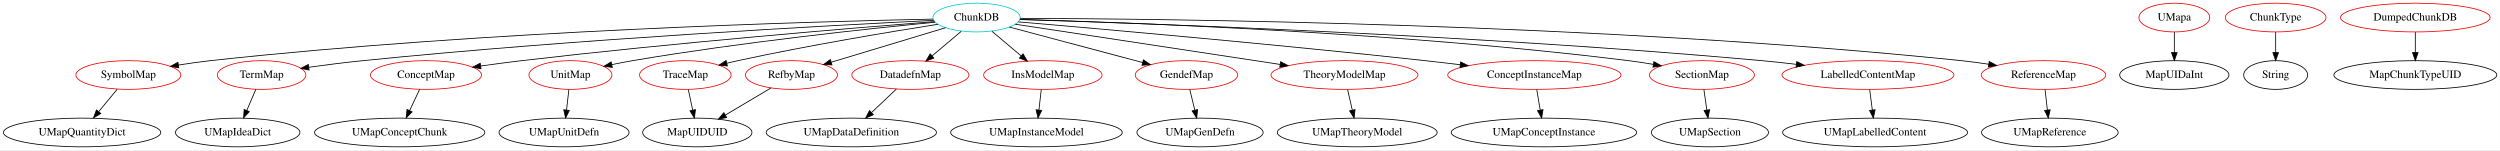
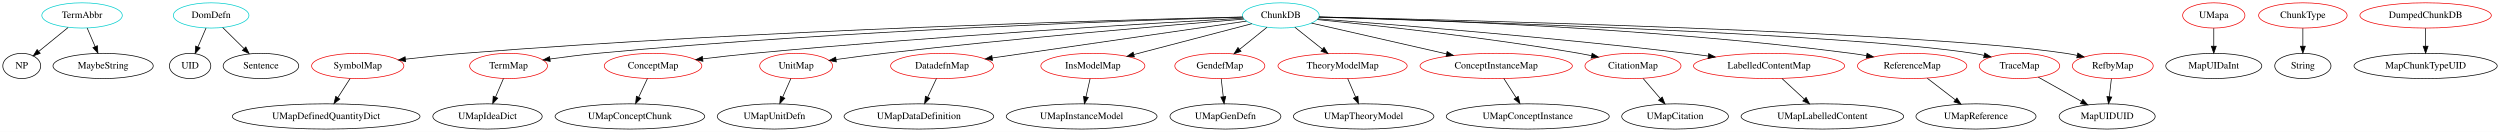
- <svg xmlns="http://www.w3.org/2000/svg" width="3133pt" height="188pt" viewBox="0.00 0.00 3132.83 188.00">
+ <svg xmlns="http://www.w3.org/2000/svg" width="3564pt" height="188pt" viewBox="0.00 0.00 3564.04 188.00">
  <g id="graph0" class="graph" transform="scale(1 1) rotate(0) translate(4 184)">
-     <polygon fill="white" stroke="transparent" points="-4,4 -4,-184 3128.83,-184 3128.83,4 -4,4" />
+     <polygon fill="white" stroke="transparent" points="-4,4 -4,-184 3560.04,-184 3560.04,4 -4,4" />
    <g id="node1" class="node">
-       <ellipse fill="none" stroke="#00cdcd" cx="1219.79" cy="-162" rx="54.69" ry="18" />
-       <text text-anchor="middle" x="1219.79" y="-158.3" font-family="Times,serif" font-size="14.00">ChunkDB</text>
+       <ellipse fill="none" stroke="#00cdcd" cx="113" cy="-162" rx="57.39" ry="18" />
+       <text text-anchor="middle" x="113" y="-158.3" font-family="Times,serif" font-size="14.00">TermAbbr</text>
    </g>
    <g id="node2" class="node">
-       <ellipse fill="none" stroke="#ee0000" cx="156.79" cy="-90" rx="65.79" ry="18" />
-       <text text-anchor="middle" x="156.79" y="-86.3" font-family="Times,serif" font-size="14.00">SymbolMap</text>
+       <ellipse fill="none" stroke="black" cx="27" cy="-90" rx="27" ry="18" />
+       <text text-anchor="middle" x="27" y="-86.3" font-family="Times,serif" font-size="14.00">NP</text>
    </g>
    <g id="edge1" class="edge">
-       <path fill="none" stroke="black" d="M1165.49,-160.06C1018.94,-157.09 603.25,-145.71 259.79,-108 246.73,-106.57 232.8,-104.58 219.55,-102.47" />
-       <polygon fill="black" stroke="black" points="220,-99 209.57,-100.84 218.87,-105.91 220,-99" />
+       <path fill="none" stroke="black" d="M93.05,-144.76C80.56,-134.6 64.38,-121.43 51.17,-110.67" />
+       <polygon fill="black" stroke="black" points="53.34,-107.93 43.38,-104.33 48.92,-113.36 53.34,-107.93" />
    </g>
    <g id="node3" class="node">
-       <ellipse fill="none" stroke="#ee0000" cx="323.79" cy="-90" rx="55.49" ry="18" />
-       <text text-anchor="middle" x="323.79" y="-86.3" font-family="Times,serif" font-size="14.00">TermMap</text>
+       <ellipse fill="none" stroke="black" cx="143" cy="-90" rx="71.49" ry="18" />
+       <text text-anchor="middle" x="143" y="-86.3" font-family="Times,serif" font-size="14.00">MaybeString</text>
    </g>
    <g id="edge2" class="edge">
-       <path fill="none" stroke="black" d="M1166.08,-158.49C1040.65,-152.36 718.74,-135.14 450.79,-108 428.53,-105.75 404.16,-102.64 382.77,-99.7" />
-       <polygon fill="black" stroke="black" points="383.24,-96.23 372.86,-98.32 382.28,-103.16 383.24,-96.23" />
+       <path fill="none" stroke="black" d="M120.26,-144.05C123.68,-136.09 127.82,-126.41 131.64,-117.51" />
+       <polygon fill="black" stroke="black" points="134.87,-118.85 135.6,-108.28 128.44,-116.09 134.87,-118.85" />
    </g>
    <g id="node4" class="node">
-       <ellipse fill="none" stroke="#ee0000" cx="529.79" cy="-90" rx="69.59" ry="18" />
-       <text text-anchor="middle" x="529.79" y="-86.3" font-family="Times,serif" font-size="14.00">ConceptMap</text>
+       <ellipse fill="none" stroke="#00cdcd" cx="297" cy="-162" rx="53.89" ry="18" />
+       <text text-anchor="middle" x="297" y="-158.3" font-family="Times,serif" font-size="14.00">DomDefn</text>
+     </g>
+     <g id="node5" class="node">
+       <ellipse fill="none" stroke="black" cx="267" cy="-90" rx="29.5" ry="18" />
+       <text text-anchor="middle" x="267" y="-86.3" font-family="Times,serif" font-size="14.00">UID</text>
    </g>
    <g id="edge3" class="edge">
-       <path fill="none" stroke="black" d="M1167.05,-156.95C1066.35,-149.02 839.81,-130.28 649.79,-108 633.18,-106.05 615.31,-103.67 598.57,-101.32" />
-       <polygon fill="black" stroke="black" points="598.71,-97.81 588.31,-99.86 597.72,-104.74 598.71,-97.81" />
-     </g>
-     <g id="node5" class="node">
-       <ellipse fill="none" stroke="#ee0000" cx="710.79" cy="-90" rx="51.99" ry="18" />
-       <text text-anchor="middle" x="710.79" y="-86.3" font-family="Times,serif" font-size="14.00">UnitMap</text>
+       <path fill="none" stroke="black" d="M289.74,-144.05C286.27,-135.97 282.05,-126.12 278.19,-117.11" />
+       <polygon fill="black" stroke="black" points="281.35,-115.6 274.2,-107.79 274.92,-118.36 281.35,-115.6" />
+     </g>
+     <g id="node6" class="node">
+       <ellipse fill="none" stroke="black" cx="368" cy="-90" rx="53.89" ry="18" />
+       <text text-anchor="middle" x="368" y="-86.3" font-family="Times,serif" font-size="14.00">Sentence</text>
    </g>
    <g id="edge4" class="edge">
-       <path fill="none" stroke="black" d="M1167.82,-156.17C1086.6,-148.28 924.8,-131.13 788.79,-108 780.35,-106.56 771.43,-104.83 762.77,-103.03" />
-       <polygon fill="black" stroke="black" points="763.26,-99.55 752.75,-100.89 761.8,-106.4 763.26,-99.55" />
-     </g>
-     <g id="node6" class="node">
-       <ellipse fill="none" stroke="#ee0000" cx="854.79" cy="-90" rx="57.39" ry="18" />
-       <text text-anchor="middle" x="854.79" y="-86.3" font-family="Times,serif" font-size="14.00">TraceMap</text>
+       <path fill="none" stroke="black" d="M313.47,-144.76C322.48,-135.88 333.81,-124.71 343.81,-114.85" />
+       <polygon fill="black" stroke="black" points="346.47,-117.15 351.13,-107.63 341.55,-112.16 346.47,-117.15" />
+     </g>
+     <g id="node7" class="node">
+       <ellipse fill="none" stroke="#00cdcd" cx="1822" cy="-162" rx="54.69" ry="18" />
+       <text text-anchor="middle" x="1822" y="-158.3" font-family="Times,serif" font-size="14.00">ChunkDB</text>
+     </g>
+     <g id="node8" class="node">
+       <ellipse fill="none" stroke="#ee0000" cx="506" cy="-90" rx="65.79" ry="18" />
+       <text text-anchor="middle" x="506" y="-86.3" font-family="Times,serif" font-size="14.00">SymbolMap</text>
    </g>
    <g id="edge5" class="edge">
-       <path fill="none" stroke="black" d="M1171.41,-153.59C1112.09,-144.25 1008.63,-127.07 920.79,-108 916.19,-107 911.43,-105.9 906.66,-104.76" />
-       <polygon fill="black" stroke="black" points="907.47,-101.35 896.93,-102.37 905.8,-108.15 907.47,-101.35" />
-     </g>
-     <g id="node7" class="node">
-       <ellipse fill="none" stroke="#ee0000" cx="987.79" cy="-90" rx="57.69" ry="18" />
-       <text text-anchor="middle" x="987.79" y="-86.3" font-family="Times,serif" font-size="14.00">RefbyMap</text>
+       <path fill="none" stroke="black" d="M1767.62,-159.81C1601.2,-155.91 1084.14,-141.72 657,-108 629.84,-105.86 600.01,-102.67 574.09,-99.64" />
+       <polygon fill="black" stroke="black" points="574.34,-96.15 563.99,-98.44 573.51,-103.1 574.34,-96.15" />
+     </g>
+     <g id="node9" class="node">
+       <ellipse fill="none" stroke="#ee0000" cx="721" cy="-90" rx="55.49" ry="18" />
+       <text text-anchor="middle" x="721" y="-86.3" font-family="Times,serif" font-size="14.00">TermMap</text>
    </g>
    <g id="edge6" class="edge">
-       <path fill="none" stroke="black" d="M1180.96,-149.28C1141.59,-137.4 1080.51,-118.98 1037.6,-106.03" />
-       <polygon fill="black" stroke="black" points="1038.5,-102.65 1027.92,-103.11 1036.48,-109.35 1038.5,-102.65" />
-     </g>
-     <g id="node8" class="node">
-       <ellipse fill="none" stroke="#ee0000" cx="1136.79" cy="-90" rx="73.39" ry="18" />
-       <text text-anchor="middle" x="1136.79" y="-86.3" font-family="Times,serif" font-size="14.00">DatadefnMap</text>
+       <path fill="none" stroke="black" d="M1767.77,-159.55C1619.96,-155.26 1197.64,-140.86 848,-108 825.73,-105.91 801.35,-102.83 779.97,-99.88" />
+       <polygon fill="black" stroke="black" points="780.44,-96.41 770.05,-98.48 779.47,-103.34 780.44,-96.41" />
+     </g>
+     <g id="node10" class="node">
+       <ellipse fill="none" stroke="#ee0000" cx="927" cy="-90" rx="69.59" ry="18" />
+       <text text-anchor="middle" x="927" y="-86.3" font-family="Times,serif" font-size="14.00">ConceptMap</text>
    </g>
    <g id="edge7" class="edge">
-       <path fill="none" stroke="black" d="M1200.54,-144.76C1189.72,-135.64 1176.04,-124.1 1164.13,-114.06" />
-       <polygon fill="black" stroke="black" points="1166.13,-111.16 1156.22,-107.39 1161.61,-116.51 1166.13,-111.16" />
-     </g>
-     <g id="node9" class="node">
-       <ellipse fill="none" stroke="#ee0000" cx="1302.79" cy="-90" rx="74.19" ry="18" />
-       <text text-anchor="middle" x="1302.79" y="-86.3" font-family="Times,serif" font-size="14.00">InsModelMap</text>
+       <path fill="none" stroke="black" d="M1768.59,-158.12C1645.34,-151.28 1331.57,-132.75 1070,-108 1046.48,-105.77 1020.83,-102.87 997.84,-100.1" />
+       <polygon fill="black" stroke="black" points="998.17,-96.62 987.82,-98.88 997.32,-103.57 998.17,-96.62" />
+     </g>
+     <g id="node11" class="node">
+       <ellipse fill="none" stroke="#ee0000" cx="1131" cy="-90" rx="51.99" ry="18" />
+       <text text-anchor="middle" x="1131" y="-86.3" font-family="Times,serif" font-size="14.00">UnitMap</text>
    </g>
    <g id="edge8" class="edge">
-       <path fill="none" stroke="black" d="M1239.04,-144.76C1249.86,-135.64 1263.54,-124.1 1275.45,-114.06" />
-       <polygon fill="black" stroke="black" points="1277.97,-116.51 1283.36,-107.39 1273.46,-111.16 1277.97,-116.51" />
-     </g>
-     <g id="node10" class="node">
-       <ellipse fill="none" stroke="#ee0000" cx="1482.79" cy="-90" rx="64.19" ry="18" />
-       <text text-anchor="middle" x="1482.79" y="-86.3" font-family="Times,serif" font-size="14.00">GendefMap</text>
+       <path fill="none" stroke="black" d="M1769.35,-156.78C1669.36,-148.6 1445.18,-129.51 1257,-108 1234.38,-105.41 1209.52,-102.15 1187.92,-99.18" />
+       <polygon fill="black" stroke="black" points="1188.3,-95.7 1177.91,-97.79 1187.34,-102.63 1188.3,-95.7" />
+     </g>
+     <g id="node12" class="node">
+       <ellipse fill="none" stroke="#ee0000" cx="1339" cy="-90" rx="73.39" ry="18" />
+       <text text-anchor="middle" x="1339" y="-86.3" font-family="Times,serif" font-size="14.00">DatadefnMap</text>
    </g>
    <g id="edge9" class="edge">
-       <path fill="none" stroke="black" d="M1260.88,-150.06C1305.76,-138.12 1377.85,-118.93 1427.63,-105.68" />
-       <polygon fill="black" stroke="black" points="1428.82,-108.99 1437.58,-103.03 1427.02,-102.22 1428.82,-108.99" />
-     </g>
-     <g id="node11" class="node">
-       <ellipse fill="none" stroke="#ee0000" cx="1680.79" cy="-90" rx="92.08" ry="18" />
-       <text text-anchor="middle" x="1680.79" y="-86.3" font-family="Times,serif" font-size="14.00">TheoryModelMap</text>
+       <path fill="none" stroke="black" d="M1773.03,-153.9C1687.35,-141.49 1509.94,-115.77 1410.52,-101.36" />
+       <polygon fill="black" stroke="black" points="1410.95,-97.89 1400.55,-99.92 1409.95,-104.82 1410.95,-97.89" />
+     </g>
+     <g id="node13" class="node">
+       <ellipse fill="none" stroke="#ee0000" cx="1554" cy="-90" rx="74.19" ry="18" />
+       <text text-anchor="middle" x="1554" y="-86.3" font-family="Times,serif" font-size="14.00">InsModelMap</text>
    </g>
    <g id="edge10" class="edge">
-       <path fill="none" stroke="black" d="M1268.25,-153.64C1347.18,-141.66 1504.29,-117.8 1600.21,-103.24" />
-       <polygon fill="black" stroke="black" points="1600.8,-106.69 1610.16,-101.73 1599.75,-99.77 1600.8,-106.69" />
-     </g>
-     <g id="node12" class="node">
-       <ellipse fill="none" stroke="#ee0000" cx="1918.79" cy="-90" rx="108.58" ry="18" />
-       <text text-anchor="middle" x="1918.79" y="-86.3" font-family="Times,serif" font-size="14.00">ConceptInstanceMap</text>
+       <path fill="none" stroke="black" d="M1780.71,-150.22C1735.7,-138.46 1663.31,-119.55 1612.47,-106.27" />
+       <polygon fill="black" stroke="black" points="1613.16,-102.84 1602.6,-103.69 1611.39,-109.61 1613.16,-102.84" />
+     </g>
+     <g id="node14" class="node">
+       <ellipse fill="none" stroke="#ee0000" cx="1735" cy="-90" rx="64.19" ry="18" />
+       <text text-anchor="middle" x="1735" y="-86.3" font-family="Times,serif" font-size="14.00">GendefMap</text>
    </g>
    <g id="edge11" class="edge">
-       <path fill="none" stroke="black" d="M1272.14,-156.58C1371.56,-148.07 1594.49,-128.45 1781.79,-108 1796.02,-106.45 1811.06,-104.69 1825.77,-102.92" />
-       <polygon fill="black" stroke="black" points="1826.38,-106.37 1835.89,-101.69 1825.54,-99.42 1826.38,-106.37" />
-     </g>
-     <g id="node13" class="node">
-       <ellipse fill="none" stroke="#ee0000" cx="2128.79" cy="-90" rx="65.79" ry="18" />
-       <text text-anchor="middle" x="2128.79" y="-86.3" font-family="Times,serif" font-size="14.00">SectionMap</text>
+       <path fill="none" stroke="black" d="M1802.26,-145.12C1790.74,-135.85 1776.02,-124.01 1763.29,-113.76" />
+       <polygon fill="black" stroke="black" points="1765.25,-110.85 1755.27,-107.31 1760.86,-116.3 1765.25,-110.85" />
+     </g>
+     <g id="node15" class="node">
+       <ellipse fill="none" stroke="#ee0000" cx="1910" cy="-90" rx="92.08" ry="18" />
+       <text text-anchor="middle" x="1910" y="-86.3" font-family="Times,serif" font-size="14.00">TheoryModelMap</text>
    </g>
    <g id="edge12" class="edge">
-       <path fill="none" stroke="black" d="M1274.01,-159.69C1405.35,-156.04 1750.81,-143.57 2036.79,-108 2046.82,-106.75 2057.42,-105.11 2067.71,-103.33" />
-       <polygon fill="black" stroke="black" points="2068.63,-106.72 2077.86,-101.52 2067.4,-99.83 2068.63,-106.72" />
-     </g>
-     <g id="node14" class="node">
-       <ellipse fill="none" stroke="#ee0000" cx="2336.79" cy="-90" rx="107.78" ry="18" />
-       <text text-anchor="middle" x="2336.79" y="-86.3" font-family="Times,serif" font-size="14.00">LabelledContentMap</text>
+       <path fill="none" stroke="black" d="M1841.97,-145.12C1853.53,-135.92 1868.29,-124.18 1881.11,-113.98" />
+       <polygon fill="black" stroke="black" points="1883.55,-116.52 1889.19,-107.55 1879.19,-111.04 1883.55,-116.52" />
+     </g>
+     <g id="node16" class="node">
+       <ellipse fill="none" stroke="#ee0000" cx="2129" cy="-90" rx="108.58" ry="18" />
+       <text text-anchor="middle" x="2129" y="-86.3" font-family="Times,serif" font-size="14.00">ConceptInstanceMap</text>
    </g>
    <g id="edge13" class="edge">
-       <path fill="none" stroke="black" d="M1274.03,-159.48C1422.84,-154.99 1850.04,-140.09 2203.79,-108 2217.82,-106.73 2232.66,-105.11 2247.13,-103.37" />
-       <polygon fill="black" stroke="black" points="2247.57,-106.84 2257.07,-102.16 2246.72,-99.9 2247.57,-106.84" />
-     </g>
-     <g id="node15" class="node">
-       <ellipse fill="none" stroke="#ee0000" cx="2556.79" cy="-90" rx="77.99" ry="18" />
-       <text text-anchor="middle" x="2556.79" y="-86.3" font-family="Times,serif" font-size="14.00">ReferenceMap</text>
+       <path fill="none" stroke="black" d="M1865.66,-151.05C1915.74,-139.63 1998.56,-120.74 2057.96,-107.2" />
+       <polygon fill="black" stroke="black" points="2059.05,-110.54 2068.03,-104.9 2057.5,-103.71 2059.05,-110.54" />
+     </g>
+     <g id="node17" class="node">
+       <ellipse fill="none" stroke="#ee0000" cx="2324" cy="-90" rx="68.49" ry="18" />
+       <text text-anchor="middle" x="2324" y="-86.3" font-family="Times,serif" font-size="14.00">CitationMap</text>
    </g>
    <g id="edge14" class="edge">
-       <path fill="none" stroke="black" d="M1274.39,-161C1447.55,-160.5 1999.75,-155.05 2453.79,-108 2464.95,-106.84 2476.73,-105.25 2488.18,-103.51" />
-       <polygon fill="black" stroke="black" points="2488.8,-106.95 2498.13,-101.94 2487.71,-100.04 2488.8,-106.95" />
+       <path fill="none" stroke="black" d="M1873.91,-156.1C1954.22,-148.17 2113.27,-131.05 2247,-108 2252.79,-107 2258.8,-105.86 2264.8,-104.65" />
+       <polygon fill="black" stroke="black" points="2265.76,-108.03 2274.84,-102.57 2264.34,-101.17 2265.76,-108.03" />
    </g>
    <g id="node18" class="node">
-       <ellipse fill="none" stroke="black" cx="98.79" cy="-18" rx="98.58" ry="18" />
-       <text text-anchor="middle" x="98.79" y="-14.3" font-family="Times,serif" font-size="14.00">UMapQuantityDict</text>
+       <ellipse fill="none" stroke="#ee0000" cx="2518" cy="-90" rx="107.78" ry="18" />
+       <text text-anchor="middle" x="2518" y="-86.3" font-family="Times,serif" font-size="14.00">LabelledContentMap</text>
+     </g>
+     <g id="edge15" class="edge">
+       <path fill="none" stroke="black" d="M1874.79,-157.11C1976.69,-149.39 2207.53,-130.89 2401,-108 2410.78,-106.84 2421.01,-105.52 2431.17,-104.14" />
+       <polygon fill="black" stroke="black" points="2431.87,-107.58 2441.3,-102.74 2430.91,-100.64 2431.87,-107.58" />
+     </g>
+     <g id="node19" class="node">
+       <ellipse fill="none" stroke="#ee0000" cx="2722" cy="-90" rx="77.99" ry="18" />
+       <text text-anchor="middle" x="2722" y="-86.3" font-family="Times,serif" font-size="14.00">ReferenceMap</text>
    </g>
    <g id="edge16" class="edge">
-       <path fill="none" stroke="black" d="M142.75,-72.05C135.8,-63.67 127.27,-53.38 119.59,-44.1" />
-       <polygon fill="black" stroke="black" points="122.18,-41.74 113.11,-36.28 116.79,-46.21 122.18,-41.74" />
+       <path fill="none" stroke="black" d="M1876.46,-159.85C2007.58,-156.57 2350.95,-144.86 2635,-108 2642.13,-107.07 2649.57,-105.92 2656.95,-104.65" />
+       <polygon fill="black" stroke="black" points="2657.72,-108.07 2666.95,-102.86 2656.48,-101.18 2657.72,-108.07" />
+     </g>
+     <g id="node20" class="node">
+       <ellipse fill="none" stroke="#ee0000" cx="2875" cy="-90" rx="57.39" ry="18" />
+       <text text-anchor="middle" x="2875" y="-86.3" font-family="Times,serif" font-size="14.00">TraceMap</text>
+     </g>
+     <g id="edge17" class="edge">
+       <path fill="none" stroke="black" d="M1876.12,-159.51C2055.1,-154.36 2626.79,-136.07 2809,-108 2814.06,-107.22 2819.29,-106.22 2824.5,-105.09" />
+       <polygon fill="black" stroke="black" points="2825.47,-108.46 2834.42,-102.8 2823.89,-101.64 2825.47,-108.46" />
    </g>
    <g id="node21" class="node">
-       <ellipse fill="none" stroke="black" cx="293.79" cy="-18" rx="77.99" ry="18" />
-       <text text-anchor="middle" x="293.79" y="-14.3" font-family="Times,serif" font-size="14.00">UMapIdeaDict</text>
+       <ellipse fill="none" stroke="#ee0000" cx="3008" cy="-90" rx="57.69" ry="18" />
+       <text text-anchor="middle" x="3008" y="-86.3" font-family="Times,serif" font-size="14.00">RefbyMap</text>
+     </g>
+     <g id="edge18" class="edge">
+       <path fill="none" stroke="black" d="M1876.45,-159.87C2071.1,-155.61 2731.92,-139.15 2941,-108 2946.34,-107.2 2951.87,-106.16 2957.37,-104.99" />
+       <polygon fill="black" stroke="black" points="2958.19,-108.39 2967.16,-102.75 2956.63,-101.56 2958.19,-108.39" />
+     </g>
+     <g id="node24" class="node">
+       <ellipse fill="none" stroke="black" cx="461" cy="-18" rx="133.78" ry="18" />
+       <text text-anchor="middle" x="461" y="-14.3" font-family="Times,serif" font-size="14.00">UMapDefinedQuantityDict</text>
+     </g>
+     <g id="edge20" class="edge">
+       <path fill="none" stroke="black" d="M495.11,-72.05C489.88,-63.92 483.5,-54 477.68,-44.94" />
+       <polygon fill="black" stroke="black" points="480.46,-42.79 472.11,-36.28 474.57,-46.58 480.46,-42.79" />
+     </g>
+     <g id="node27" class="node">
+       <ellipse fill="none" stroke="black" cx="691" cy="-18" rx="77.99" ry="18" />
+       <text text-anchor="middle" x="691" y="-14.3" font-family="Times,serif" font-size="14.00">UMapIdeaDict</text>
+     </g>
+     <g id="edge23" class="edge">
+       <path fill="none" stroke="black" d="M713.74,-72.05C710.32,-64.09 706.18,-54.41 702.36,-45.51" />
+       <polygon fill="black" stroke="black" points="705.56,-44.09 698.4,-36.28 699.13,-46.85 705.56,-44.09" />
+     </g>
+     <g id="node25" class="node">
+       <ellipse fill="none" stroke="black" cx="894" cy="-18" rx="106.68" ry="18" />
+       <text text-anchor="middle" x="894" y="-14.3" font-family="Times,serif" font-size="14.00">UMapConceptChunk</text>
+     </g>
+     <g id="edge21" class="edge">
+       <path fill="none" stroke="black" d="M919.01,-72.05C915.26,-64.09 910.69,-54.41 906.5,-45.51" />
+       <polygon fill="black" stroke="black" points="909.57,-43.83 902.14,-36.28 903.24,-46.81 909.57,-43.83" />
+     </g>
+     <g id="node26" class="node">
+       <ellipse fill="none" stroke="black" cx="1100" cy="-18" rx="81.49" ry="18" />
+       <text text-anchor="middle" x="1100" y="-14.3" font-family="Times,serif" font-size="14.00">UMapUnitDefn</text>
+     </g>
+     <g id="edge22" class="edge">
+       <path fill="none" stroke="black" d="M1123.5,-72.05C1119.97,-64.09 1115.68,-54.41 1111.74,-45.51" />
+       <polygon fill="black" stroke="black" points="1114.9,-44 1107.65,-36.28 1108.5,-46.84 1114.9,-44" />
+     </g>
+     <g id="node29" class="node">
+       <ellipse fill="none" stroke="black" cx="1306" cy="-18" rx="106.68" ry="18" />
+       <text text-anchor="middle" x="1306" y="-14.3" font-family="Times,serif" font-size="14.00">UMapDataDefinition</text>
+     </g>
+     <g id="edge26" class="edge">
+       <path fill="none" stroke="black" d="M1331.01,-72.05C1327.26,-64.09 1322.69,-54.41 1318.5,-45.51" />
+       <polygon fill="black" stroke="black" points="1321.57,-43.83 1314.14,-36.28 1315.24,-46.81 1321.57,-43.83" />
+     </g>
+     <g id="node30" class="node">
+       <ellipse fill="none" stroke="black" cx="1538" cy="-18" rx="107.48" ry="18" />
+       <text text-anchor="middle" x="1538" y="-14.3" font-family="Times,serif" font-size="14.00">UMapInstanceModel</text>
+     </g>
+     <g id="edge27" class="edge">
+       <path fill="none" stroke="black" d="M1550.04,-71.7C1548.28,-63.98 1546.16,-54.71 1544.2,-46.11" />
+       <polygon fill="black" stroke="black" points="1547.55,-45.07 1541.91,-36.1 1540.73,-46.63 1547.55,-45.07" />
+     </g>
+     <g id="node31" class="node">
+       <ellipse fill="none" stroke="black" cx="1743" cy="-18" rx="79.09" ry="18" />
+       <text text-anchor="middle" x="1743" y="-14.3" font-family="Times,serif" font-size="14.00">UMapGenDefn</text>
+     </g>
+     <g id="edge28" class="edge">
+       <path fill="none" stroke="black" d="M1736.98,-71.7C1737.86,-63.98 1738.92,-54.71 1739.9,-46.11" />
+       <polygon fill="black" stroke="black" points="1743.39,-46.44 1741.05,-36.1 1736.43,-45.64 1743.39,-46.44" />
+     </g>
+     <g id="node32" class="node">
+       <ellipse fill="none" stroke="black" cx="1940" cy="-18" rx="100.18" ry="18" />
+       <text text-anchor="middle" x="1940" y="-14.3" font-family="Times,serif" font-size="14.00">UMapTheoryModel</text>
+     </g>
+     <g id="edge29" class="edge">
+       <path fill="none" stroke="black" d="M1917.26,-72.05C1920.68,-64.09 1924.82,-54.41 1928.64,-45.51" />
+       <polygon fill="black" stroke="black" points="1931.87,-46.85 1932.6,-36.28 1925.44,-44.09 1931.87,-46.85" />
+     </g>
+     <g id="node33" class="node">
+       <ellipse fill="none" stroke="black" cx="2174" cy="-18" rx="116.18" ry="18" />
+       <text text-anchor="middle" x="2174" y="-14.3" font-family="Times,serif" font-size="14.00">UMapConceptInstance</text>
+     </g>
+     <g id="edge30" class="edge">
+       <path fill="none" stroke="black" d="M2139.89,-72.05C2145.12,-63.92 2151.5,-54 2157.32,-44.94" />
+       <polygon fill="black" stroke="black" points="2160.43,-46.58 2162.89,-36.28 2154.54,-42.79 2160.43,-46.58" />
+     </g>
+     <g id="node36" class="node">
+       <ellipse fill="none" stroke="black" cx="2384" cy="-18" rx="76.09" ry="18" />
+       <text text-anchor="middle" x="2384" y="-14.3" font-family="Times,serif" font-size="14.00">UMapCitation</text>
+     </g>
+     <g id="edge33" class="edge">
+       <path fill="none" stroke="black" d="M2338.52,-72.05C2345.89,-63.46 2354.98,-52.86 2363.09,-43.4" />
+       <polygon fill="black" stroke="black" points="2365.76,-45.66 2369.61,-35.79 2360.44,-41.1 2365.76,-45.66" />
+     </g>
+     <g id="node34" class="node">
+       <ellipse fill="none" stroke="black" cx="2594" cy="-18" rx="115.88" ry="18" />
+       <text text-anchor="middle" x="2594" y="-14.3" font-family="Times,serif" font-size="14.00">UMapLabelledContent</text>
+     </g>
+     <g id="edge31" class="edge">
+       <path fill="none" stroke="black" d="M2536.4,-72.05C2545.92,-63.28 2557.7,-52.43 2568.13,-42.83" />
+       <polygon fill="black" stroke="black" points="2570.79,-45.14 2575.77,-35.79 2566.05,-39.99 2570.79,-45.14" />
+     </g>
+     <g id="node35" class="node">
+       <ellipse fill="none" stroke="black" cx="2813" cy="-18" rx="85.59" ry="18" />
+       <text text-anchor="middle" x="2813" y="-14.3" font-family="Times,serif" font-size="14.00">UMapReference</text>
+     </g>
+     <g id="edge32" class="edge">
+       <path fill="none" stroke="black" d="M2743.57,-72.41C2755.47,-63.26 2770.42,-51.76 2783.4,-41.77" />
+       <polygon fill="black" stroke="black" points="2785.8,-44.34 2791.59,-35.47 2781.53,-38.79 2785.8,-44.34" />
+     </g>
+     <g id="node28" class="node">
+       <ellipse fill="none" stroke="black" cx="3000" cy="-18" rx="68.49" ry="18" />
+       <text text-anchor="middle" x="3000" y="-14.3" font-family="Times,serif" font-size="14.00">MapUIDUID</text>
+     </g>
+     <g id="edge24" class="edge">
+       <path fill="none" stroke="black" d="M2901.82,-73.98C2919.86,-63.88 2943.86,-50.44 2963.62,-39.37" />
+       <polygon fill="black" stroke="black" points="2965.35,-42.42 2972.36,-34.48 2961.93,-36.31 2965.35,-42.42" />
+     </g>
+     <g id="edge25" class="edge">
+       <path fill="none" stroke="black" d="M3006.02,-71.7C3005.14,-63.98 3004.08,-54.71 3003.1,-46.11" />
+       <polygon fill="black" stroke="black" points="3006.57,-45.64 3001.95,-36.1 2999.61,-46.44 3006.57,-45.64" />
+     </g>
+     <g id="node22" class="node">
+       <ellipse fill="none" stroke="#ee0000" cx="3152" cy="-162" rx="44.39" ry="18" />
+       <text text-anchor="middle" x="3152" y="-158.3" font-family="Times,serif" font-size="14.00">UMapa</text>
+     </g>
+     <g id="node23" class="node">
+       <ellipse fill="none" stroke="black" cx="3152" cy="-90" rx="68.49" ry="18" />
+       <text text-anchor="middle" x="3152" y="-86.3" font-family="Times,serif" font-size="14.00">MapUIDaInt</text>
    </g>
    <g id="edge19" class="edge">
-       <path fill="none" stroke="black" d="M316.53,-72.05C313.12,-64.09 308.97,-54.41 305.15,-45.51" />
-       <polygon fill="black" stroke="black" points="308.35,-44.09 301.19,-36.28 301.92,-46.85 308.35,-44.09" />
-     </g>
-     <g id="node19" class="node">
-       <ellipse fill="none" stroke="black" cx="496.79" cy="-18" rx="106.68" ry="18" />
-       <text text-anchor="middle" x="496.79" y="-14.3" font-family="Times,serif" font-size="14.00">UMapConceptChunk</text>
-     </g>
-     <g id="edge17" class="edge">
-       <path fill="none" stroke="black" d="M521.8,-72.05C518.05,-64.09 513.48,-54.41 509.29,-45.51" />
-       <polygon fill="black" stroke="black" points="512.37,-43.83 504.94,-36.28 506.03,-46.81 512.37,-43.83" />
-     </g>
-     <g id="node20" class="node">
-       <ellipse fill="none" stroke="black" cx="702.79" cy="-18" rx="81.49" ry="18" />
-       <text text-anchor="middle" x="702.79" y="-14.3" font-family="Times,serif" font-size="14.00">UMapUnitDefn</text>
-     </g>
-     <g id="edge18" class="edge">
-       <path fill="none" stroke="black" d="M708.81,-71.7C707.93,-63.98 706.87,-54.71 705.89,-46.11" />
-       <polygon fill="black" stroke="black" points="709.36,-45.64 704.75,-36.1 702.4,-46.44 709.36,-45.64" />
-     </g>
-     <g id="node22" class="node">
-       <ellipse fill="none" stroke="black" cx="869.79" cy="-18" rx="68.49" ry="18" />
-       <text text-anchor="middle" x="869.79" y="-14.3" font-family="Times,serif" font-size="14.00">MapUIDUID</text>
-     </g>
-     <g id="edge20" class="edge">
-       <path fill="none" stroke="black" d="M858.5,-71.7C860.15,-63.98 862.14,-54.71 863.98,-46.11" />
-       <polygon fill="black" stroke="black" points="867.45,-46.62 866.13,-36.1 860.61,-45.15 867.45,-46.62" />
-     </g>
-     <g id="edge21" class="edge">
-       <path fill="none" stroke="black" d="M962.19,-73.81C945.41,-63.86 923.26,-50.72 904.86,-39.8" />
-       <polygon fill="black" stroke="black" points="906.55,-36.74 896.16,-34.64 902.98,-42.76 906.55,-36.74" />
-     </g>
-     <g id="node23" class="node">
-       <ellipse fill="none" stroke="black" cx="1062.79" cy="-18" rx="106.68" ry="18" />
-       <text text-anchor="middle" x="1062.79" y="-14.3" font-family="Times,serif" font-size="14.00">UMapDataDefinition</text>
-     </g>
-     <g id="edge22" class="edge">
-       <path fill="none" stroke="black" d="M1119.25,-72.41C1109.99,-63.65 1098.45,-52.73 1088.22,-43.06" />
-       <polygon fill="black" stroke="black" points="1090.39,-40.29 1080.72,-35.96 1085.58,-45.37 1090.39,-40.29" />
-     </g>
-     <g id="node24" class="node">
-       <ellipse fill="none" stroke="black" cx="1294.79" cy="-18" rx="107.48" ry="18" />
-       <text text-anchor="middle" x="1294.79" y="-14.3" font-family="Times,serif" font-size="14.00">UMapInstanceModel</text>
-     </g>
-     <g id="edge23" class="edge">
-       <path fill="none" stroke="black" d="M1300.81,-71.7C1299.93,-63.98 1298.87,-54.71 1297.89,-46.11" />
-       <polygon fill="black" stroke="black" points="1301.36,-45.64 1296.75,-36.1 1294.4,-46.44 1301.36,-45.64" />
-     </g>
-     <g id="node25" class="node">
-       <ellipse fill="none" stroke="black" cx="1499.79" cy="-18" rx="79.09" ry="18" />
-       <text text-anchor="middle" x="1499.79" y="-14.3" font-family="Times,serif" font-size="14.00">UMapGenDefn</text>
-     </g>
-     <g id="edge24" class="edge">
-       <path fill="none" stroke="black" d="M1486.99,-71.7C1488.89,-63.9 1491.17,-54.51 1493.28,-45.83" />
-       <polygon fill="black" stroke="black" points="1496.68,-46.65 1495.64,-36.1 1489.88,-45 1496.68,-46.65" />
-     </g>
-     <g id="node26" class="node">
-       <ellipse fill="none" stroke="black" cx="1696.79" cy="-18" rx="100.18" ry="18" />
-       <text text-anchor="middle" x="1696.79" y="-14.3" font-family="Times,serif" font-size="14.00">UMapTheoryModel</text>
-     </g>
-     <g id="edge25" class="edge">
-       <path fill="none" stroke="black" d="M1684.75,-71.7C1686.51,-63.98 1688.63,-54.71 1690.59,-46.11" />
-       <polygon fill="black" stroke="black" points="1694.07,-46.63 1692.88,-36.1 1687.24,-45.07 1694.07,-46.63" />
-     </g>
-     <g id="node27" class="node">
-       <ellipse fill="none" stroke="black" cx="1930.79" cy="-18" rx="116.18" ry="18" />
-       <text text-anchor="middle" x="1930.79" y="-14.3" font-family="Times,serif" font-size="14.00">UMapConceptInstance</text>
-     </g>
-     <g id="edge26" class="edge">
-       <path fill="none" stroke="black" d="M1921.76,-71.7C1923.08,-63.98 1924.67,-54.71 1926.14,-46.11" />
-       <polygon fill="black" stroke="black" points="1929.62,-46.55 1927.86,-36.1 1922.72,-45.37 1929.62,-46.55" />
-     </g>
-     <g id="node28" class="node">
-       <ellipse fill="none" stroke="black" cx="2138.79" cy="-18" rx="73.39" ry="18" />
-       <text text-anchor="middle" x="2138.79" y="-14.3" font-family="Times,serif" font-size="14.00">UMapSection</text>
-     </g>
-     <g id="edge27" class="edge">
-       <path fill="none" stroke="black" d="M2131.26,-71.7C2132.37,-63.98 2133.69,-54.71 2134.92,-46.11" />
-       <polygon fill="black" stroke="black" points="2138.4,-46.5 2136.35,-36.1 2131.47,-45.51 2138.4,-46.5" />
-     </g>
-     <g id="node29" class="node">
-       <ellipse fill="none" stroke="black" cx="2345.79" cy="-18" rx="115.88" ry="18" />
-       <text text-anchor="middle" x="2345.79" y="-14.3" font-family="Times,serif" font-size="14.00">UMapLabelledContent</text>
-     </g>
-     <g id="edge28" class="edge">
-       <path fill="none" stroke="black" d="M2339.02,-71.7C2340.01,-63.98 2341.2,-54.71 2342.31,-46.11" />
-       <polygon fill="black" stroke="black" points="2345.79,-46.47 2343.59,-36.1 2338.85,-45.58 2345.79,-46.47" />
-     </g>
-     <g id="node30" class="node">
-       <ellipse fill="none" stroke="black" cx="2564.79" cy="-18" rx="85.59" ry="18" />
-       <text text-anchor="middle" x="2564.79" y="-14.3" font-family="Times,serif" font-size="14.00">UMapReference</text>
-     </g>
-     <g id="edge29" class="edge">
-       <path fill="none" stroke="black" d="M2558.77,-71.7C2559.65,-63.98 2560.71,-54.71 2561.69,-46.11" />
-       <polygon fill="black" stroke="black" points="2565.18,-46.44 2562.84,-36.1 2558.22,-45.64 2565.18,-46.44" />
-     </g>
-     <g id="node16" class="node">
-       <ellipse fill="none" stroke="#ee0000" cx="2720.79" cy="-162" rx="44.39" ry="18" />
-       <text text-anchor="middle" x="2720.79" y="-158.3" font-family="Times,serif" font-size="14.00">UMapa</text>
-     </g>
-     <g id="node17" class="node">
-       <ellipse fill="none" stroke="black" cx="2720.79" cy="-90" rx="68.49" ry="18" />
-       <text text-anchor="middle" x="2720.79" y="-86.3" font-family="Times,serif" font-size="14.00">MapUIDaInt</text>
-     </g>
-     <g id="edge15" class="edge">
-       <path fill="none" stroke="black" d="M2720.79,-143.7C2720.79,-135.98 2720.79,-126.71 2720.79,-118.11" />
-       <polygon fill="black" stroke="black" points="2724.29,-118.1 2720.79,-108.1 2717.29,-118.1 2724.29,-118.1" />
-     </g>
-     <g id="node31" class="node">
-       <ellipse fill="none" stroke="#ee0000" cx="2847.79" cy="-162" rx="63.09" ry="18" />
-       <text text-anchor="middle" x="2847.79" y="-158.3" font-family="Times,serif" font-size="14.00">ChunkType</text>
-     </g>
-     <g id="node32" class="node">
-       <ellipse fill="none" stroke="black" cx="2847.79" cy="-90" rx="40.09" ry="18" />
-       <text text-anchor="middle" x="2847.79" y="-86.3" font-family="Times,serif" font-size="14.00">String</text>
-     </g>
-     <g id="edge30" class="edge">
-       <path fill="none" stroke="black" d="M2847.79,-143.7C2847.79,-135.98 2847.79,-126.71 2847.79,-118.11" />
-       <polygon fill="black" stroke="black" points="2851.29,-118.1 2847.79,-108.1 2844.29,-118.1 2851.29,-118.1" />
-     </g>
-     <g id="node33" class="node">
-       <ellipse fill="none" stroke="#ee0000" cx="3022.79" cy="-162" rx="93.68" ry="18" />
-       <text text-anchor="middle" x="3022.79" y="-158.3" font-family="Times,serif" font-size="14.00">DumpedChunkDB</text>
-     </g>
-     <g id="node34" class="node">
-       <ellipse fill="none" stroke="black" cx="3022.79" cy="-90" rx="102.08" ry="18" />
-       <text text-anchor="middle" x="3022.79" y="-86.3" font-family="Times,serif" font-size="14.00">MapChunkTypeUID</text>
-     </g>
-     <g id="edge31" class="edge">
-       <path fill="none" stroke="black" d="M3022.79,-143.7C3022.79,-135.98 3022.79,-126.71 3022.79,-118.11" />
-       <polygon fill="black" stroke="black" points="3026.29,-118.1 3022.79,-108.1 3019.29,-118.1 3026.29,-118.1" />
+       <path fill="none" stroke="black" d="M3152,-143.7C3152,-135.98 3152,-126.71 3152,-118.11" />
+       <polygon fill="black" stroke="black" points="3155.5,-118.1 3152,-108.1 3148.5,-118.1 3155.5,-118.1" />
+     </g>
+     <g id="node37" class="node">
+       <ellipse fill="none" stroke="#ee0000" cx="3279" cy="-162" rx="63.09" ry="18" />
+       <text text-anchor="middle" x="3279" y="-158.3" font-family="Times,serif" font-size="14.00">ChunkType</text>
+     </g>
+     <g id="node38" class="node">
+       <ellipse fill="none" stroke="black" cx="3279" cy="-90" rx="40.09" ry="18" />
+       <text text-anchor="middle" x="3279" y="-86.3" font-family="Times,serif" font-size="14.00">String</text>
+     </g>
+     <g id="edge34" class="edge">
+       <path fill="none" stroke="black" d="M3279,-143.7C3279,-135.98 3279,-126.71 3279,-118.11" />
+       <polygon fill="black" stroke="black" points="3282.5,-118.1 3279,-108.1 3275.5,-118.1 3282.5,-118.1" />
+     </g>
+     <g id="node39" class="node">
+       <ellipse fill="none" stroke="#ee0000" cx="3454" cy="-162" rx="93.68" ry="18" />
+       <text text-anchor="middle" x="3454" y="-158.3" font-family="Times,serif" font-size="14.00">DumpedChunkDB</text>
+     </g>
+     <g id="node40" class="node">
+       <ellipse fill="none" stroke="black" cx="3454" cy="-90" rx="102.08" ry="18" />
+       <text text-anchor="middle" x="3454" y="-86.3" font-family="Times,serif" font-size="14.00">MapChunkTypeUID</text>
+     </g>
+     <g id="edge35" class="edge">
+       <path fill="none" stroke="black" d="M3454,-143.7C3454,-135.98 3454,-126.71 3454,-118.11" />
+       <polygon fill="black" stroke="black" points="3457.5,-118.1 3454,-108.1 3450.5,-118.1 3457.5,-118.1" />
    </g>
  </g>
</svg>
